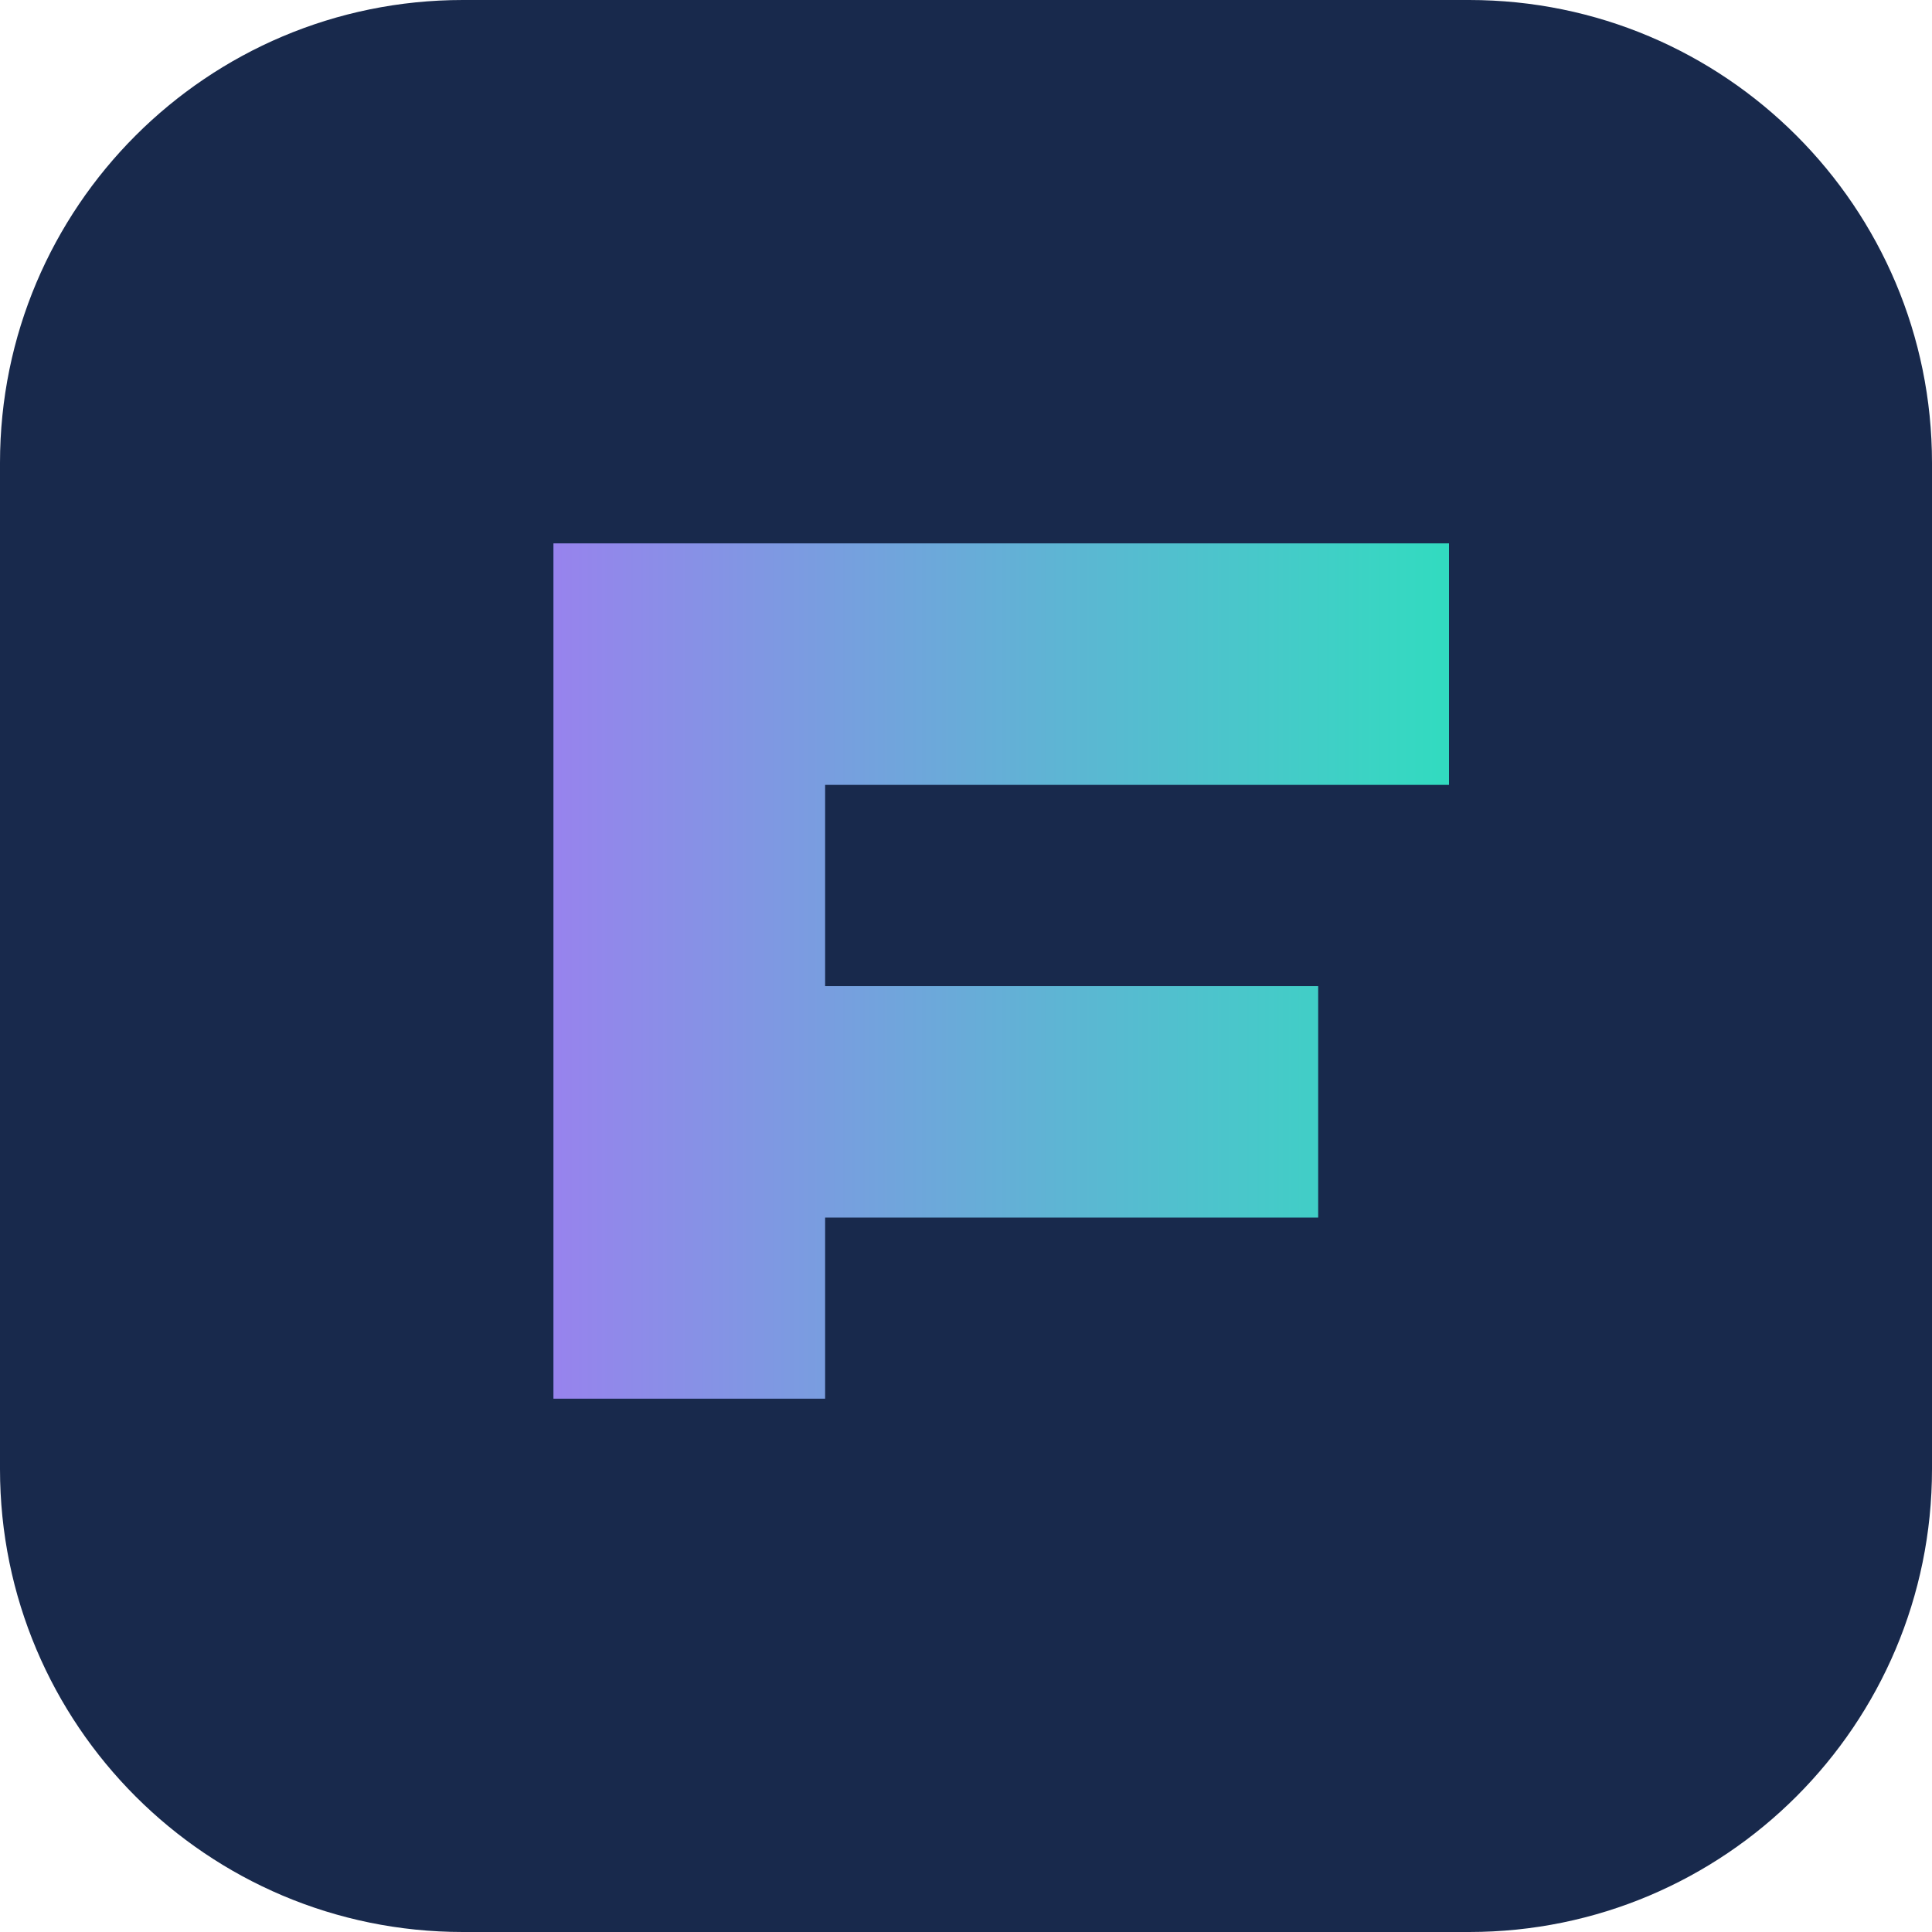
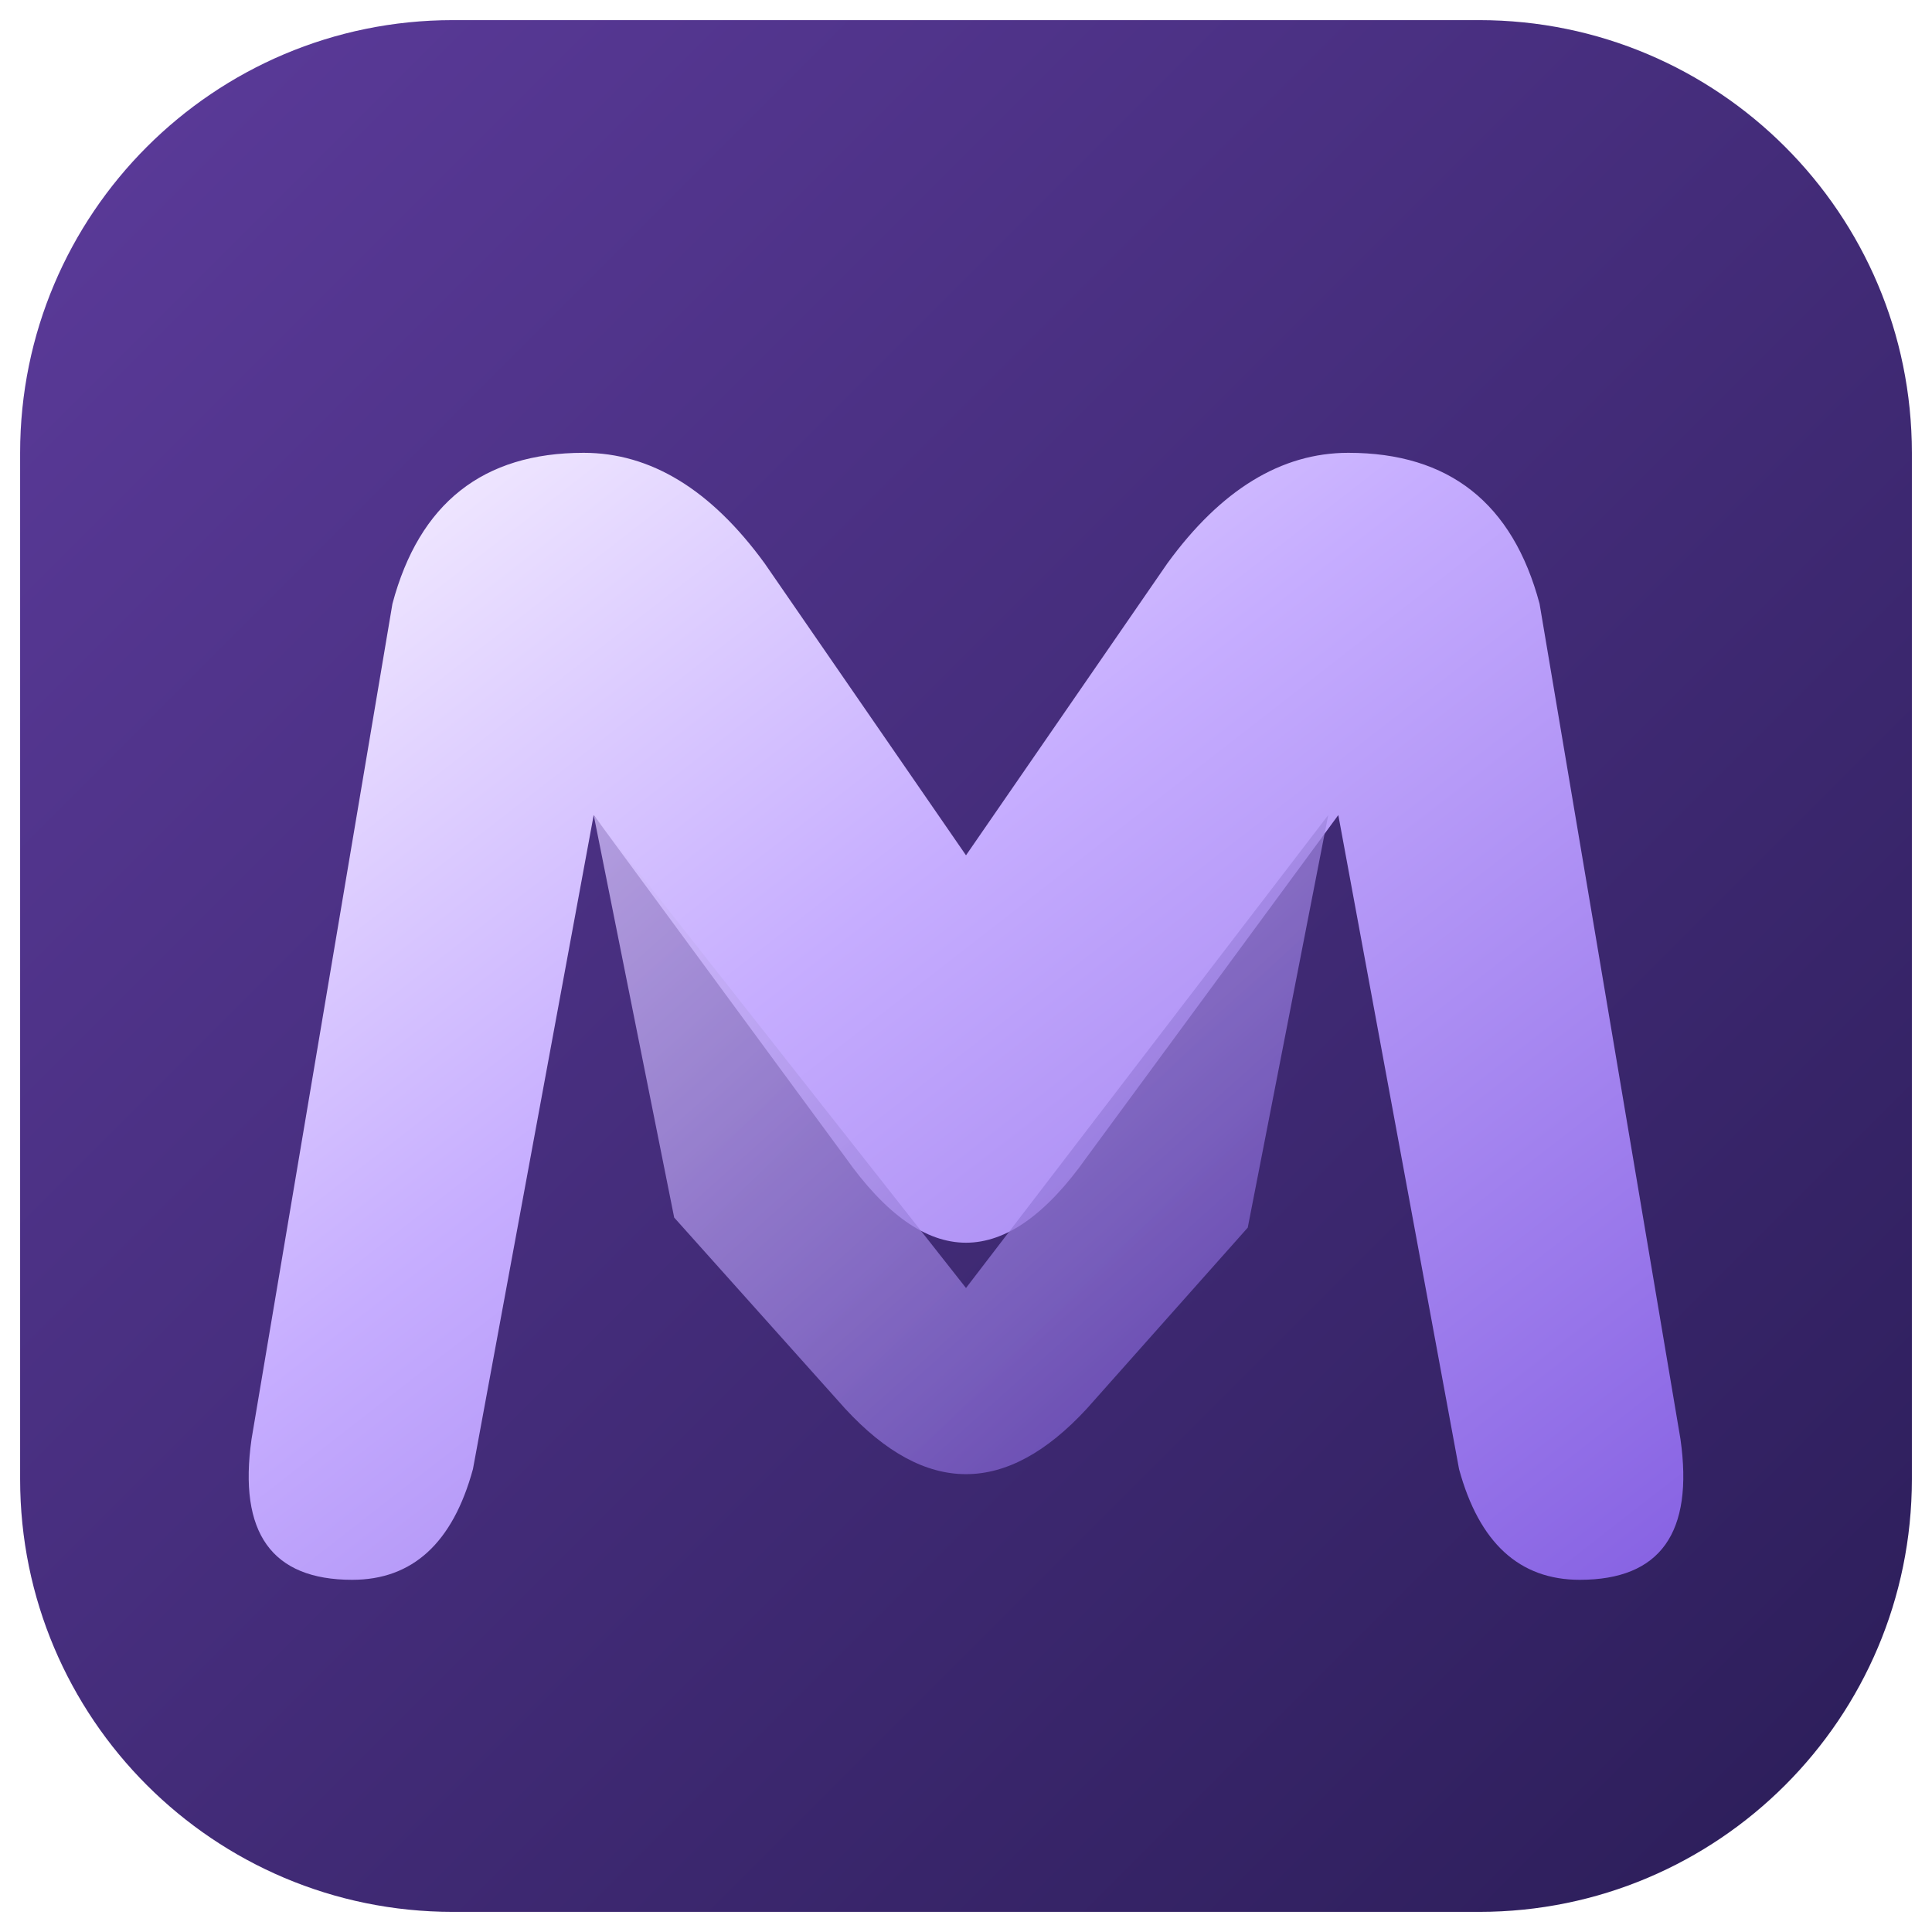
- <svg xmlns="http://www.w3.org/2000/svg" viewBox="0 0 192 192">
+ <svg xmlns="http://www.w3.org/2000/svg" viewBox="0 0 192 192" role="img" aria-label="Monviora">
  <defs>
-     <linearGradient id="a">
-       <stop stop-color="#9783ed" />
-       <stop offset="1" stop-color="#32dbc0" />
+     <linearGradient id="bg" x1="0" y1="0" x2="1" y2="1">
+       <stop stop-color="#5C3B9B" />
+       <stop offset="1" stop-color="#2B1D58" />
+     </linearGradient>
+     <linearGradient id="ribbon" x1="0" y1="0" x2="1" y2="1">
+       <stop stop-color="#F9F4FF" />
+       <stop offset=".42" stop-color="#C6ADFF" />
+       <stop offset="1" stop-color="#8661E2" />
+     </linearGradient>
+     <linearGradient id="fold" x1="0" y1="0" x2="1" y2="1">
+       <stop stop-color="#D7C4FF" />
+       <stop offset="1" stop-color="#6746C0" />
    </linearGradient>
  </defs>
-   <rect width="192" height="192" rx="46" fill="#18294c" />
-   <path d="M55 139V54h89v24H82v20h49v23H82v18z" fill="url(#a)" />
+   <rect x="2" y="2" width="188" height="188" rx="43" fill="url(#bg)" />
+   <path d="M25 143 39 60Q43 45 58 45q10 0 18 11l20 29 20-29q8-11 18-11 15 0 19 15l14 83q2 14-10 14-9 0-12-11l-12-65-25 34q-12 17-24 0L59 81l-12 65q-3 11-12 11-12 0-10-14Z" fill="url(#ribbon)" />
+   <path d="M59 81 96 128 132 81l-8 41-16 18q-12 13-24 0l-17-19Z" fill="url(#fold)" opacity=".74" />
</svg>
